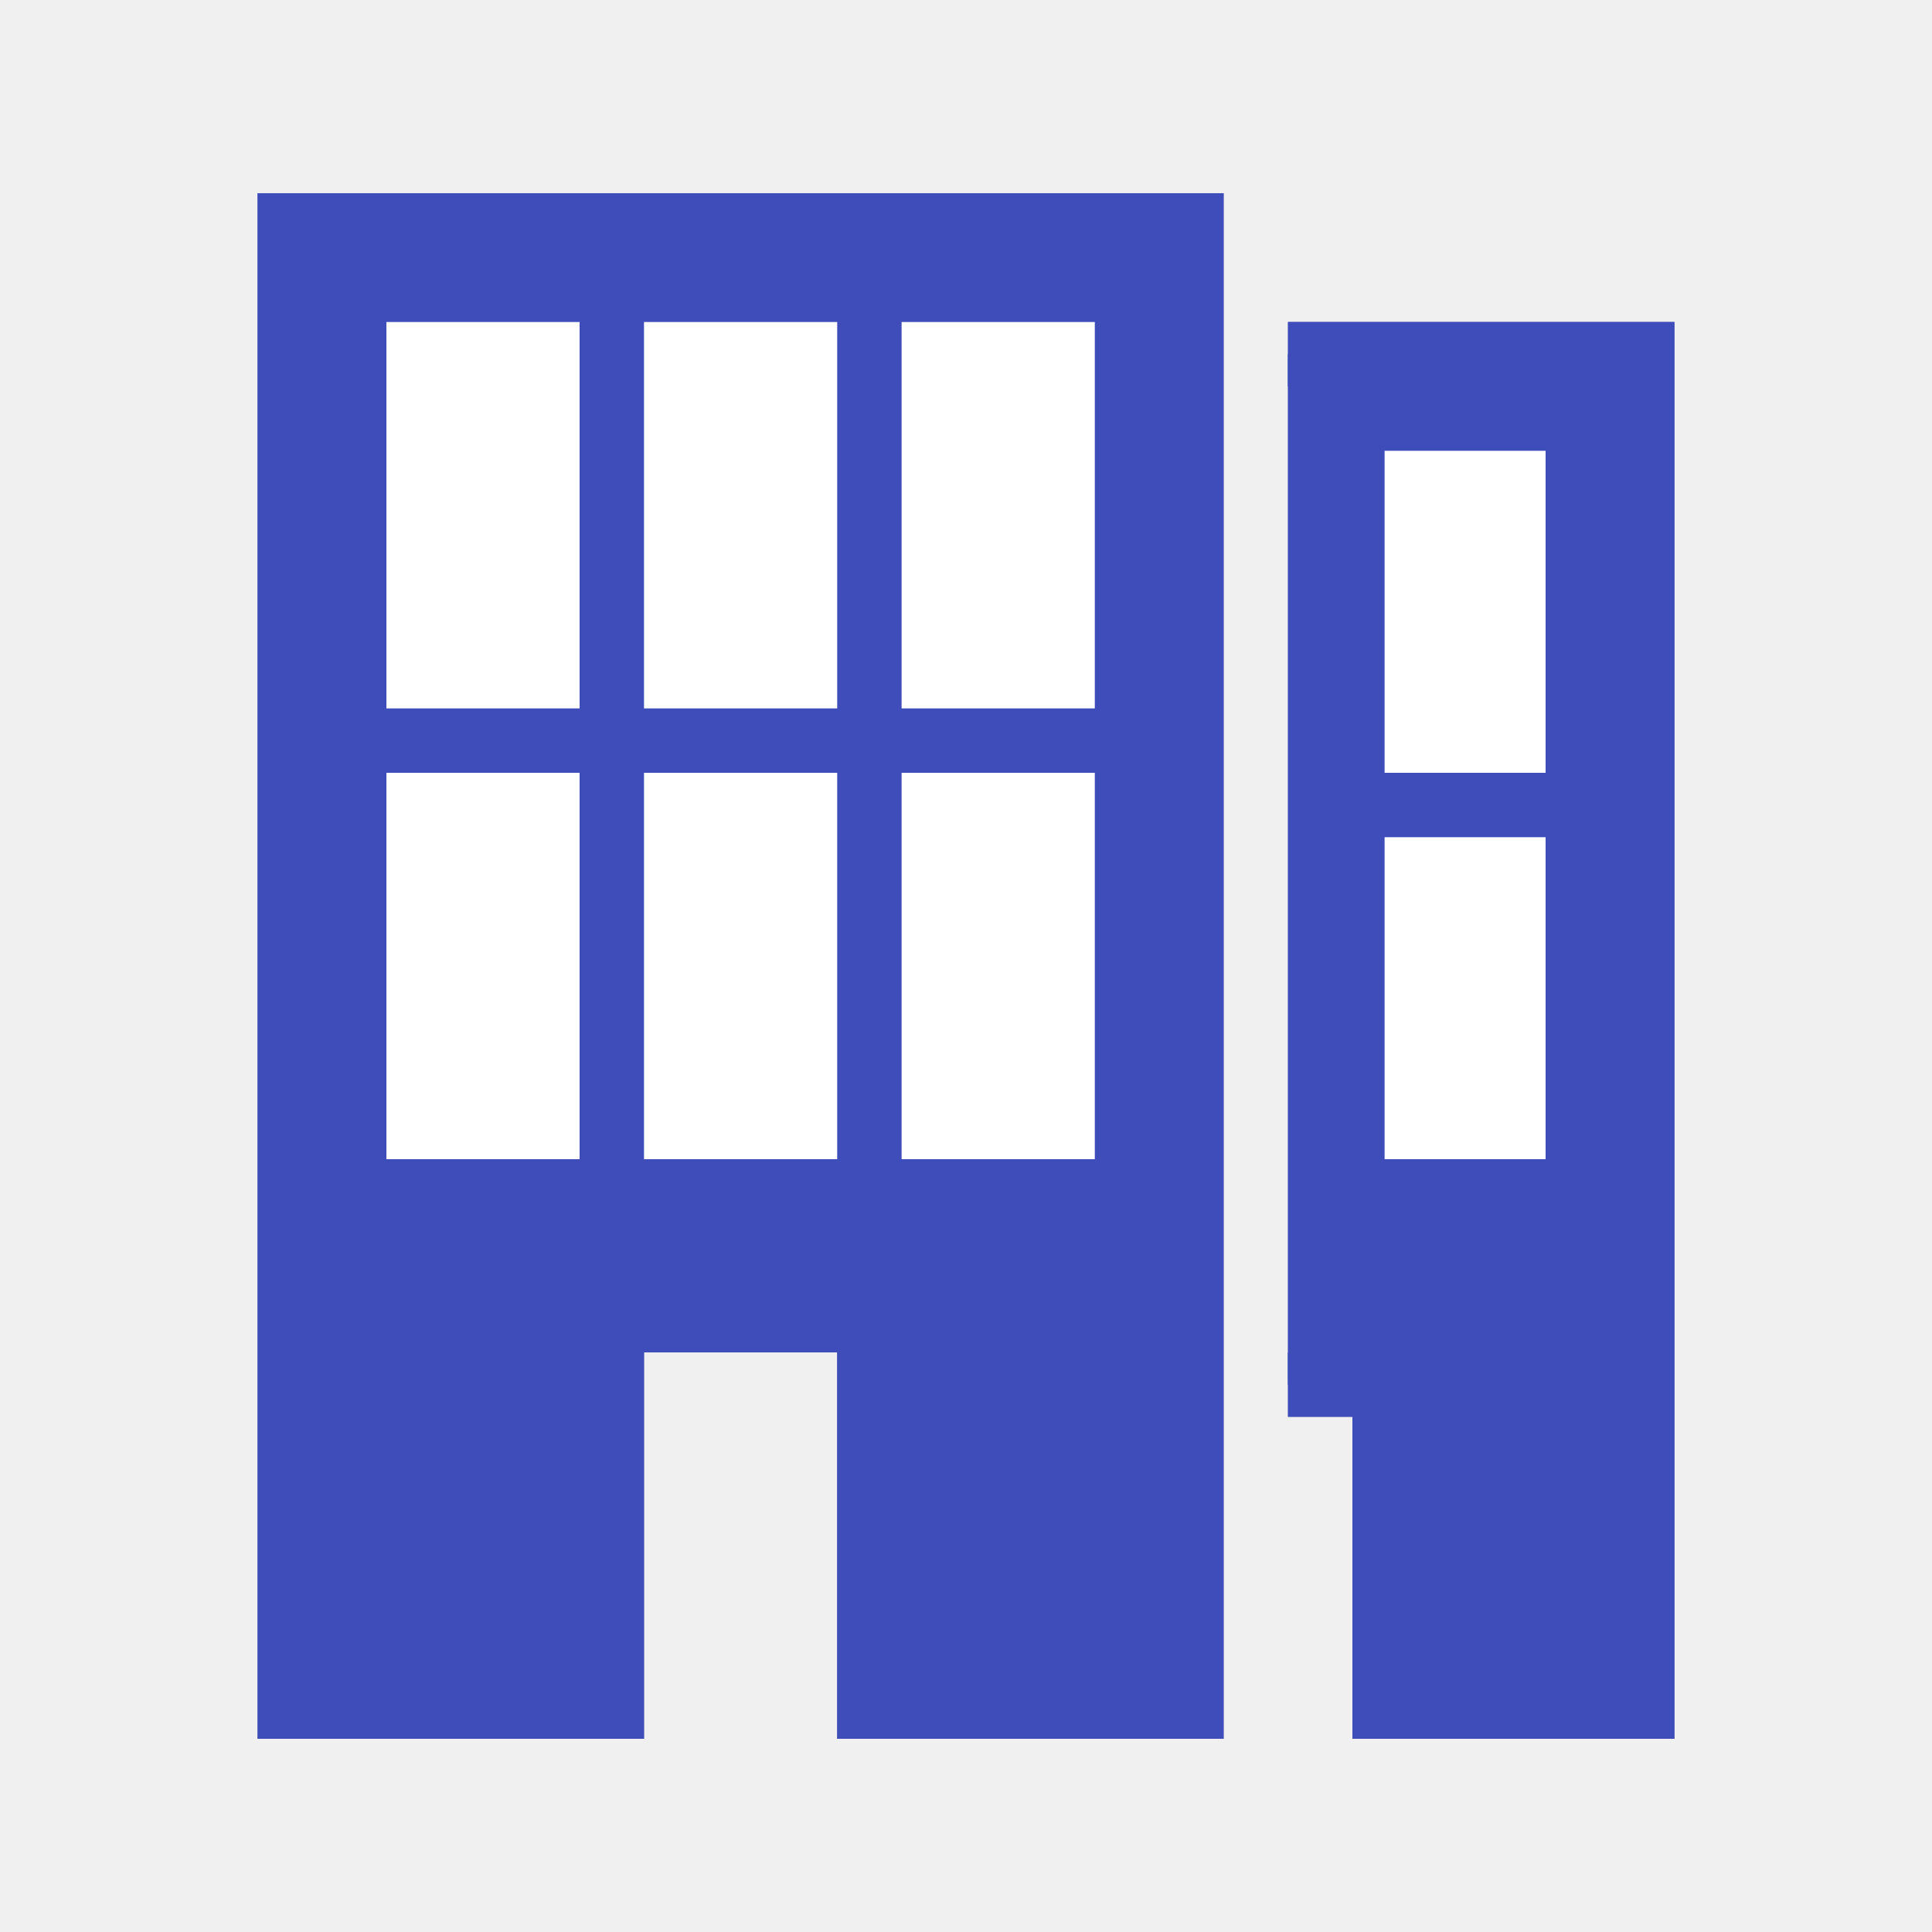
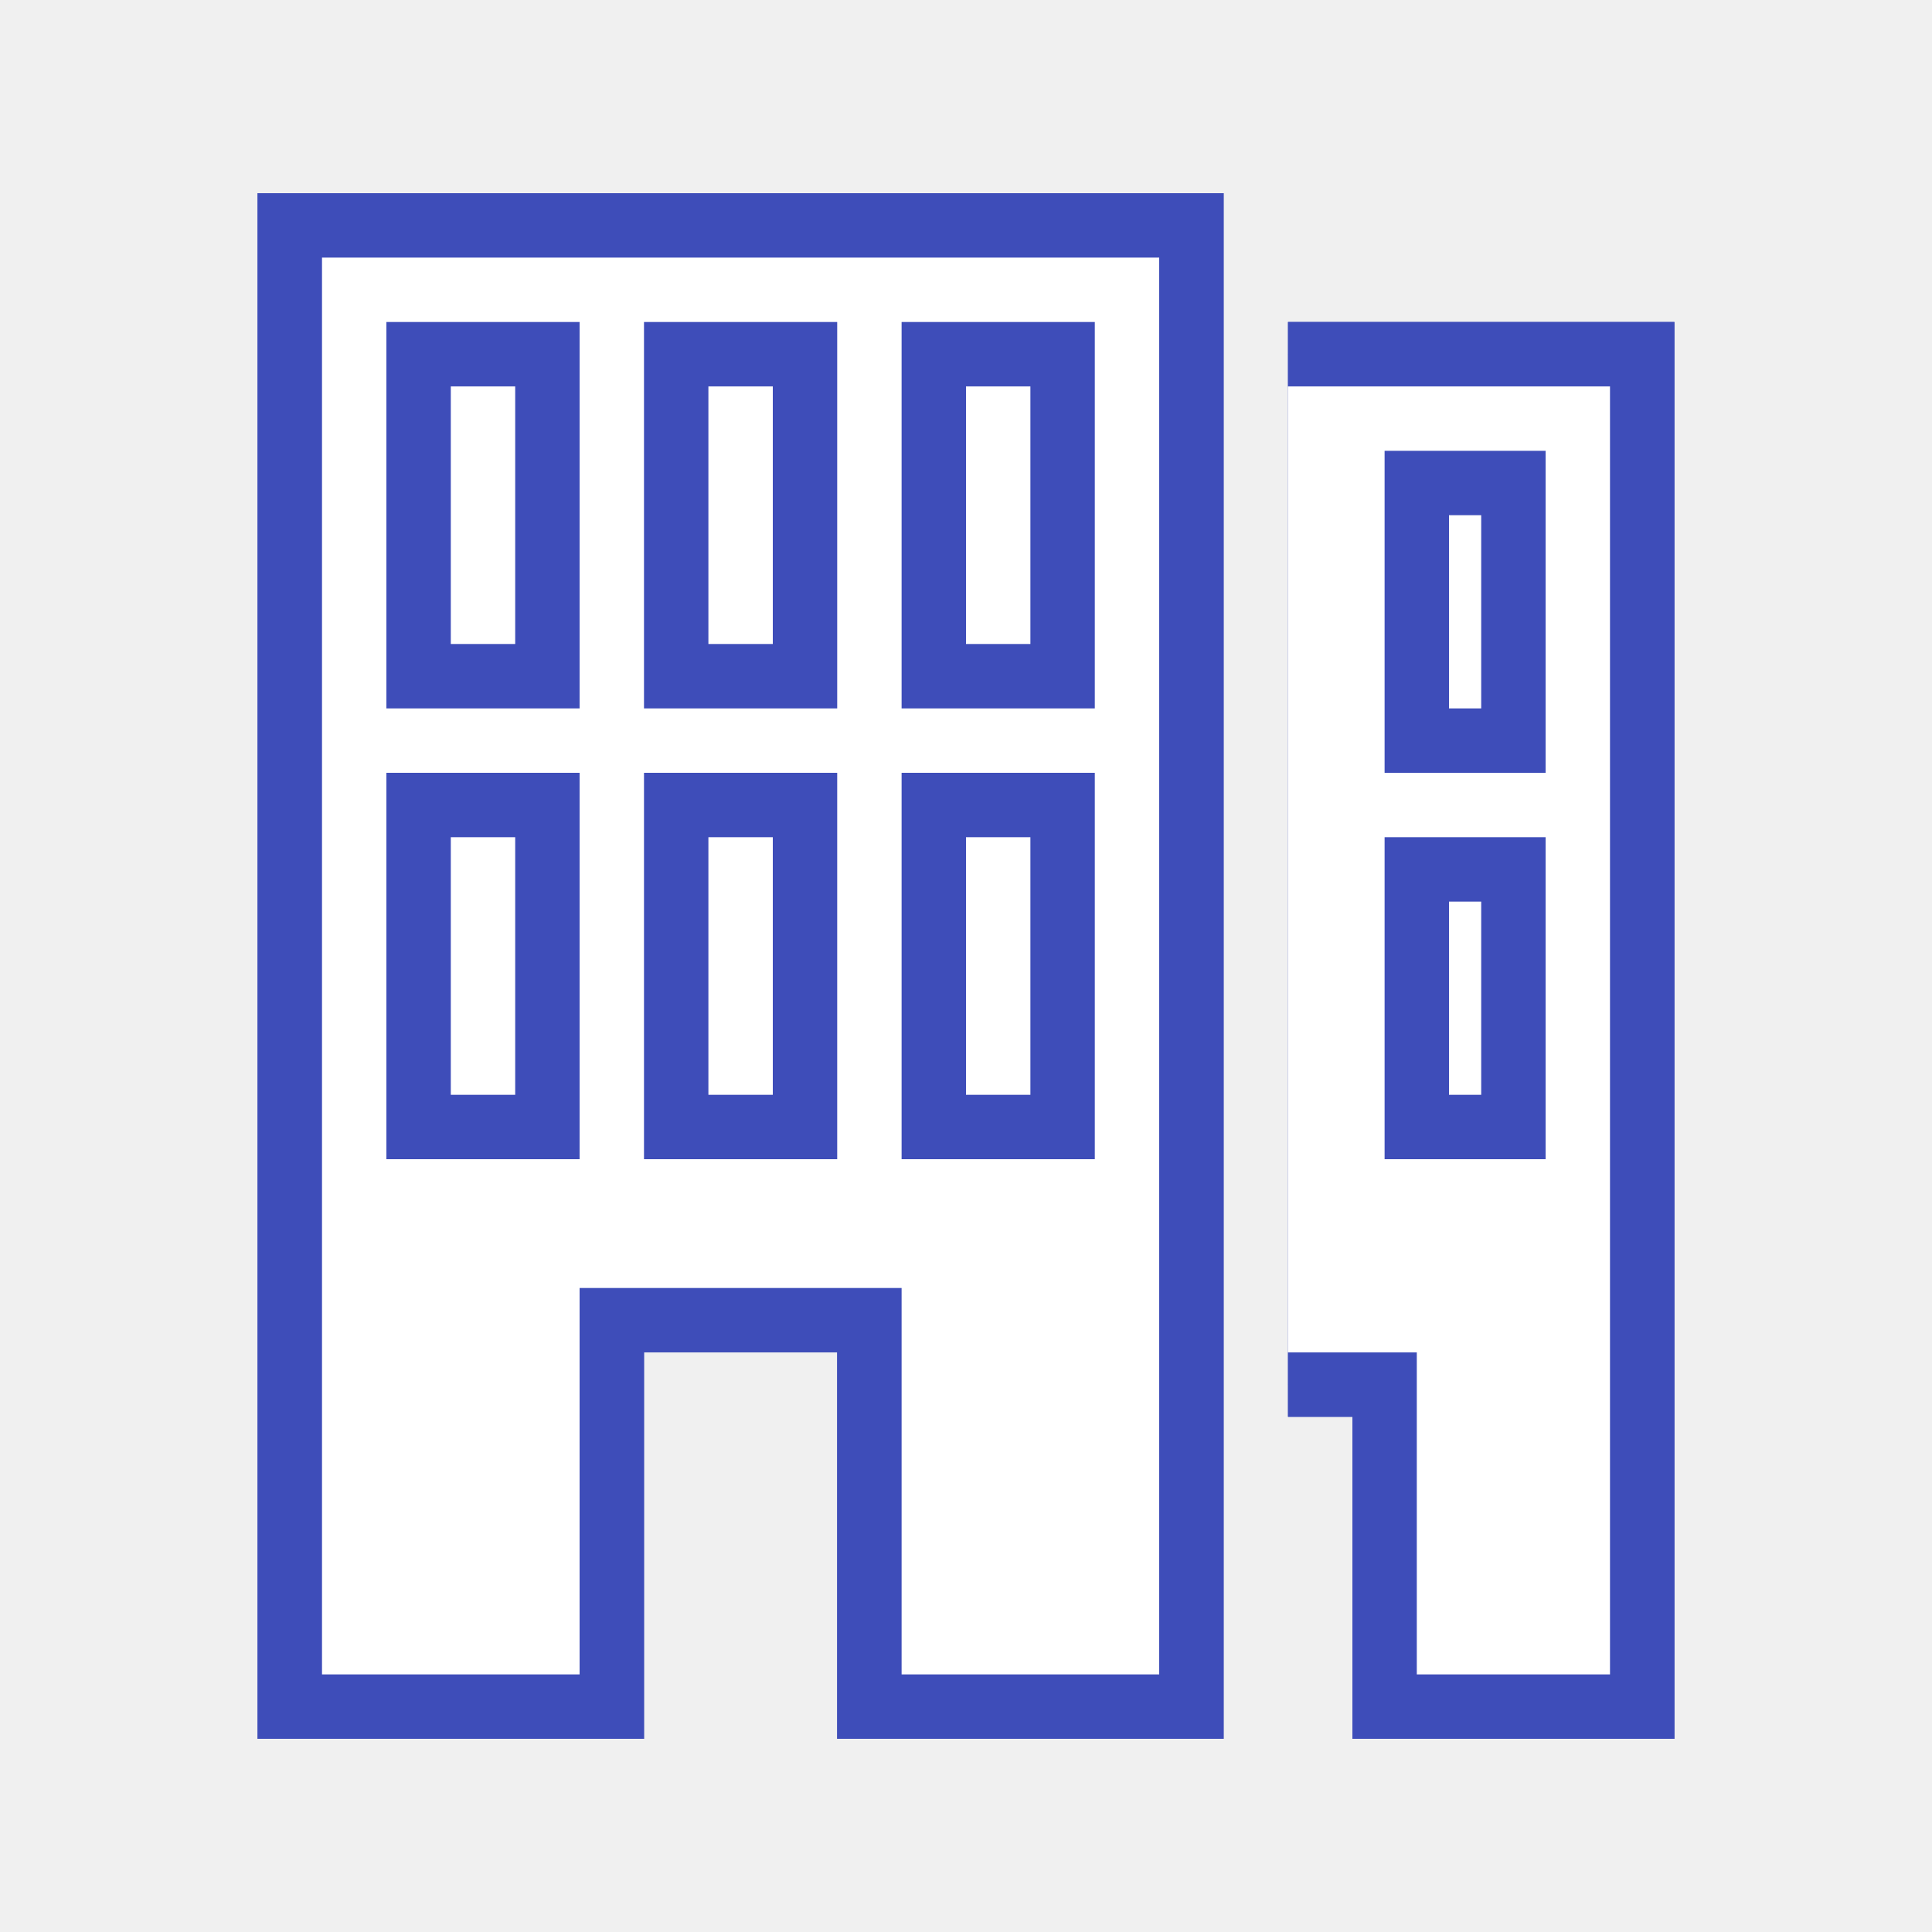
<svg xmlns="http://www.w3.org/2000/svg" version="1.1" viewBox="0 0 60 60" xml:space="preserve" data-animoptions="{'duration':'2', 'repeat':'0', 'repeatDelay':'0.5'}">
  <g class="lievo-main">
    <g class="lievo-filledicon lievo-lineicon">
      <defs>
        <clipPath id="livicon_building_f_l">
          <rect class="lievo-donotdraw lievo-nohovercolor lievo-nohoverstroke" x="40" width="20" height="60" />
        </clipPath>
      </defs>
      <g data-animdata="     {      'steps':[       {        'duration':'0',        'position':'0',        'vars':{         'y':'-=70'        }       },       {        'duration':'1',        'vars':{         'y':'+=70',         'ease':'Power2.easeOut'        }       }      ]     }    ">
        <polyline fill="#3E4DB9" stroke="#3E4DB9" stroke-width="2" stroke-linecap="square" stroke-miterlimit="10" points="23,7 37,7 37,53 27,53 27,41 19,41 19,53 9,53 9,7 23,7" />
        <polyline fill="#3E4DB9" stroke="#3E4DB9" stroke-width="2" stroke-linecap="square" stroke-miterlimit="10" points="17,25 21,25 21,35 13,35 13,25 17,25" data-animdata="      {       'steps':[        {         'duration':'0',         'position':'0',         'vars':{          'opacity':'0'         }        },        {         'duration':'0.5',         'position':'1',         'vars':{          'opacity':'1'         }        }       ]      }     " />
        <polyline fill="#3E4DB9" stroke="#3E4DB9" stroke-width="2" stroke-linecap="square" stroke-miterlimit="10" points="29,25 33,25 33,35 25,35 25,25 29,25" data-animdata="      {       'steps':[        {         'duration':'0',         'position':'0',         'vars':{          'opacity':'0'         }        },        {         'duration':'0.5',         'position':'3',         'vars':{          'opacity':'1'         }        }       ]      }     " />
        <polyline fill="#3E4DB9" stroke="#3E4DB9" stroke-width="2" stroke-linecap="square" stroke-miterlimit="10" points="17,11 21,11 21,21 13,21 13,11 17,11" data-animdata="      {       'steps':[        {         'duration':'0',         'position':'0',         'vars':{          'opacity':'0'         }        },        {         'duration':'0.5',         'position':'2.5',         'vars':{          'opacity':'1'         }        }       ]      }     " />
        <polyline fill="#3E4DB9" stroke="#3E4DB9" stroke-width="2" stroke-linecap="square" stroke-miterlimit="10" points="29,11 33,11 33,21 25,21 25,11 29,11" data-animdata="      {       'steps':[        {         'duration':'0',         'position':'0',         'vars':{          'opacity':'0'         }        },        {         'duration':'0.5',         'position':'1.5',         'vars':{          'opacity':'1'         }        }       ]      }     " />
      </g>
      <g clip-path="url(#livicon_building_f_l)">
        <g data-animdata="      {       'steps':[        {         'duration':'0',         'position':'0',         'vars':{          'x':'-=24'         }        },        {         'duration':'1',         'position':'1',         'vars':{          'x':'+=24',          'ease':'Power2.easeOut'         }        }       ]      }     ">
          <polyline class="lievo-altstroke" fill="#3E4DB9" stroke="#3E4DB9" stroke-width="2" stroke-linecap="square" stroke-miterlimit="10" points="40,11 51,11 51,53 43,53 43,43 37,43 37,11 40,11" />
          <polyline class="lievo-altstroke" fill="#3E4DB9" stroke="#3E4DB9" stroke-width="2" stroke-linecap="square" stroke-miterlimit="10" points="45,15 47,15 47,23 43,23 43,15 45,15" data-animdata="       {        'steps':[         {          'duration':'0',          'position':'0',          'vars':{           'opacity':'0'          }         },         {          'duration':'0.5',          'position':'3.5',          'vars':{           'opacity':'1'          }         }        ]       }      " />
          <polyline class="lievo-altstroke" fill="#3E4DB9" stroke="#3E4DB9" stroke-width="2" stroke-linecap="square" stroke-miterlimit="10" points="45,27 47,27 47,35 43,35 43,27 45,27" data-animdata="       {        'steps':[         {          'duration':'0',          'position':'0',          'vars':{           'opacity':'0'          }         },         {          'duration':'0.5',          'position':'2',          'vars':{           'opacity':'1'          }         }        ]       }      " />
        </g>
      </g>
    </g>
    <g class="lievo-solidicon">
      <defs>
        <clipPath id="livicon_building_s">
          <rect class="lievo-donotdraw lievo-nohovercolor lievo-nohoverstroke" x="40" width="20" height="60" />
        </clipPath>
      </defs>
      <g data-animdata="     {      'steps':[       {        'duration':'0',        'position':'0',        'vars':{         'y':'-=70'        }       },       {        'duration':'1',        'vars':{         'y':'+=70',         'ease':'Power2.easeOut'        }       }      ]     }    ">
-         <polyline fill="#3E4DB9" stroke="#3E4DB9" stroke-width="2" stroke-linecap="square" stroke-miterlimit="10" points="23,7 37,7 37,53 27,53 27,41 19,41 19,53 9,53 9,7 23,7" />
-         <polyline class="lievo-solidbg" fill="#FFFFFF" stroke="#FFFFFF" stroke-width="2" stroke-miterlimit="10" points="15,25 17,25 17,35 13,35 13,25 15,25" data-animdata="      {       'steps':[        {         'duration':'0',         'position':'0',         'vars':{          'opacity':'0'         }        },        {         'duration':'0.375',         'position':'1',         'vars':{          'opacity':'1'         }        }       ]      }     " />
-         <polyline class="lievo-solidbg" fill="#FFFFFF" stroke="#FFFFFF" stroke-width="2" stroke-miterlimit="10" points="23,11 25,11 25,21 21,21 21,11 23,11" data-animdata="      {       'steps':[        {         'duration':'0',         'position':'0',         'vars':{          'opacity':'0'         }        },        {         'duration':'0.375',         'position':'1.375',         'vars':{          'opacity':'1'         }        }       ]      }     " />
-         <polyline class="lievo-solidbg" fill="#FFFFFF" stroke="#FFFFFF" stroke-width="2" stroke-miterlimit="10" points="31,25 33,25 33,35 29,35 29,25 31,25" data-animdata="      {       'steps':[        {         'duration':'0',         'position':'0',         'vars':{          'opacity':'0'         }        },        {         'duration':'0.375',         'position':'1.75',         'vars':{          'opacity':'1'         }        }       ]      }     " />
-         <polyline class="lievo-solidbg" fill="#FFFFFF" stroke="#FFFFFF" stroke-width="2" stroke-miterlimit="10" points="15,11 17,11 17,21 13,21 13,11 15,11" data-animdata="      {       'steps':[        {         'duration':'0',         'position':'0',         'vars':{          'opacity':'0'         }        },        {         'duration':'0.375',         'position':'2.5',         'vars':{          'opacity':'1'         }        }       ]      }     " />
-         <polyline class="lievo-solidbg" fill="#FFFFFF" stroke="#FFFFFF" stroke-width="2" stroke-miterlimit="10" points="23,25 25,25 25,35 21,35 21,25 23,25" data-animdata="      {       'steps':[        {         'duration':'0',         'position':'0',         'vars':{          'opacity':'0'         }        },        {         'duration':'0.375',         'position':'2.875',         'vars':{          'opacity':'1'         }        }       ]      }     " />
-         <polyline class="lievo-solidbg" fill="#FFFFFF" stroke="#FFFFFF" stroke-width="2" stroke-miterlimit="10" points="31,11 33,11 33,21 29,21 29,11 31,11" data-animdata="      {       'steps':[        {         'duration':'0',         'position':'0',         'vars':{          'opacity':'0'         }        },        {         'duration':'0.375',         'position':'3.25',         'vars':{          'opacity':'1'         }        }       ]      }     " />
+         <polyline fill="#FFFFFF" stroke="#3E4DB9" stroke-width="2" stroke-linecap="square" stroke-miterlimit="10" points="23,7 37,7 37,53 27,53 27,41 19,41 19,53 9,53 9,7 23,7" />
+         <polyline class="lievo-solidbg" fill="#FFFFFF" stroke="#3E4DB9" stroke-width="2" stroke-miterlimit="10" points="15,25 17,25 17,35 13,35 13,25 15,25" data-animdata="      {       'steps':[        {         'duration':'0',         'position':'0',         'vars':{          'opacity':'0'         }        },        {         'duration':'0.375',         'position':'1',         'vars':{          'opacity':'1'         }        }       ]      }     " />
+         <polyline class="lievo-solidbg" fill="#FFFFFF" stroke="#3E4DB9" stroke-width="2" stroke-miterlimit="10" points="23,11 25,11 25,21 21,21 21,11 23,11" data-animdata="      {       'steps':[        {         'duration':'0',         'position':'0',         'vars':{          'opacity':'0'         }        },        {         'duration':'0.375',         'position':'1.375',         'vars':{          'opacity':'1'         }        }       ]      }     " />
+         <polyline class="lievo-solidbg" fill="#FFFFFF" stroke="#3E4DB9" stroke-width="2" stroke-miterlimit="10" points="31,25 33,25 33,35 29,35 29,25 31,25" data-animdata="      {       'steps':[        {         'duration':'0',         'position':'0',         'vars':{          'opacity':'0'         }        },        {         'duration':'0.375',         'position':'1.75',         'vars':{          'opacity':'1'         }        }       ]      }     " />
+         <polyline class="lievo-solidbg" fill="#FFFFFF" stroke="#3E4DB9" stroke-width="2" stroke-miterlimit="10" points="15,11 17,11 17,21 13,21 13,11 15,11" data-animdata="      {       'steps':[        {         'duration':'0',         'position':'0',         'vars':{          'opacity':'0'         }        },        {         'duration':'0.375',         'position':'2.5',         'vars':{          'opacity':'1'         }        }       ]      }     " />
+         <polyline class="lievo-solidbg" fill="#FFFFFF" stroke="#3E4DB9" stroke-width="2" stroke-miterlimit="10" points="23,25 25,25 25,35 21,35 21,25 23,25" data-animdata="      {       'steps':[        {         'duration':'0',         'position':'0',         'vars':{          'opacity':'0'         }        },        {         'duration':'0.375',         'position':'2.875',         'vars':{          'opacity':'1'         }        }       ]      }     " />
+         <polyline class="lievo-solidbg" fill="#FFFFFF" stroke="#3E4DB9" stroke-width="2" stroke-miterlimit="10" points="31,11 33,11 33,21 29,21 29,11 31,11" data-animdata="      {       'steps':[        {         'duration':'0',         'position':'0',         'vars':{          'opacity':'0'         }        },        {         'duration':'0.375',         'position':'3.25',         'vars':{          'opacity':'1'         }        }       ]      }     " />
      </g>
      <g clip-path="url(#livicon_building_s)">
        <g data-animdata="      {       'steps':[        {         'duration':'0',         'position':'0',         'vars':{          'x':'-=24'         }        },        {         'duration':'1',         'position':'1',         'vars':{          'x':'+=24',          'ease':'Power2.easeOut'         }        }       ]      }     ">
-           <polyline fill="#3E4DB9" stroke="#3E4DB9" stroke-width="2" stroke-linecap="square" stroke-miterlimit="10" points="40,11 51,11 51,53 43,53 43,43 37,43 37,11 40,11" />
-           <polyline class="lievo-solidbg" fill="#FFFFFF" stroke="#FFFFFF" stroke-width="2" stroke-miterlimit="10" points="45.5,15 47,15 47,23 44,23 44,15 45.5,15" data-animdata="       {        'steps':[         {          'duration':'0',          'position':'0',          'vars':{           'opacity':'0'          }         },         {          'duration':'0.375',          'position':'2.125',          'vars':{           'opacity':'1'          }         }        ]       }      " />
-           <polyline class="lievo-solidbg" fill="#FFFFFF" stroke="#FFFFFF" stroke-width="2" stroke-miterlimit="10" points="45.5,27 47,27 47,35 44,35 44,27 45.5,27" data-animdata="       {        'steps':[         {          'duration':'0',          'position':'0',          'vars':{           'opacity':'0'          }         },         {          'duration':'0.375',          'position':'3.625',          'vars':{           'opacity':'1'          }         }        ]       }      " />
+           <polyline fill="#FFFFFF" stroke="#3E4DB9" stroke-width="2" stroke-linecap="square" stroke-miterlimit="10" points="40,11 51,11 51,53 43,53 43,43 37,43 37,11 40,11" />
+           <polyline class="lievo-solidbg" fill="#FFFFFF" stroke="#3E4DB9" stroke-width="2" stroke-miterlimit="10" points="45.5,15 47,15 47,23 44,23 44,15 45.5,15" data-animdata="       {        'steps':[         {          'duration':'0',          'position':'0',          'vars':{           'opacity':'0'          }         },         {          'duration':'0.375',          'position':'2.125',          'vars':{           'opacity':'1'          }         }        ]       }      " />
+           <polyline class="lievo-solidbg" fill="#FFFFFF" stroke="#3E4DB9" stroke-width="2" stroke-miterlimit="10" points="45.5,27 47,27 47,35 44,35 44,27 45.5,27" data-animdata="       {        'steps':[         {          'duration':'0',          'position':'0',          'vars':{           'opacity':'0'          }         },         {          'duration':'0.375',          'position':'3.625',          'vars':{           'opacity':'1'          }         }        ]       }      " />
        </g>
      </g>
    </g>
  </g>
</svg>
